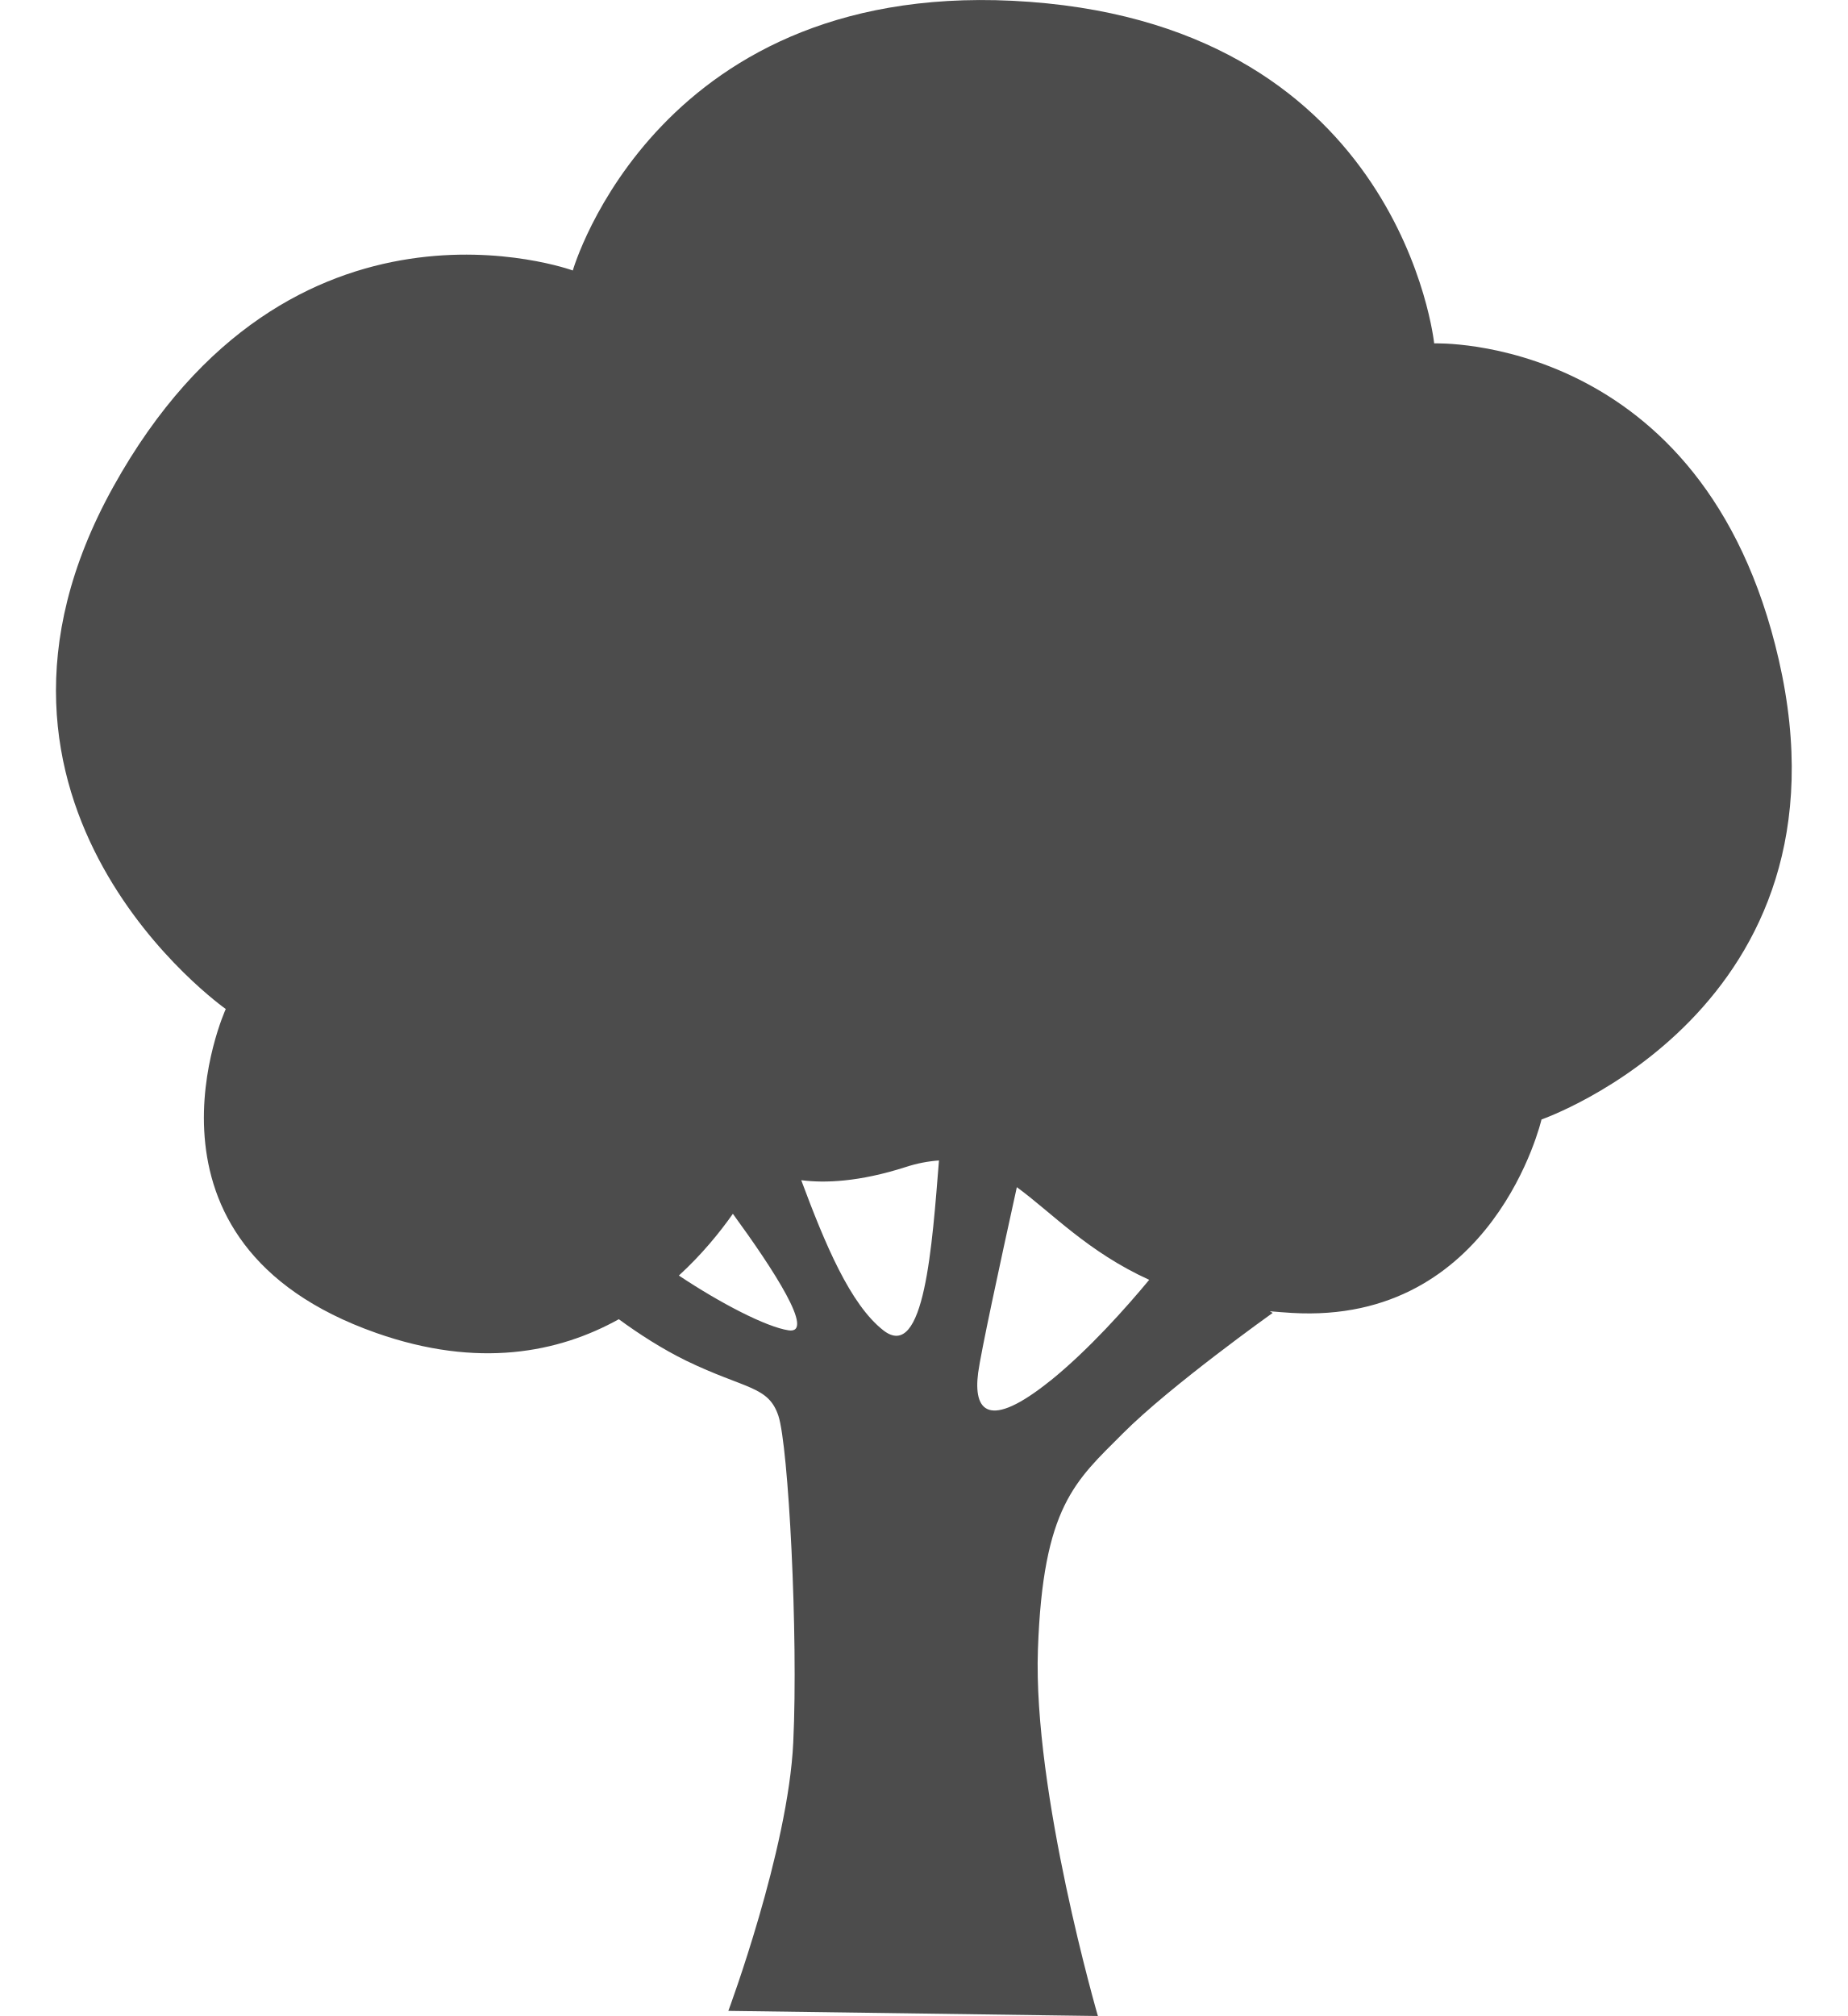
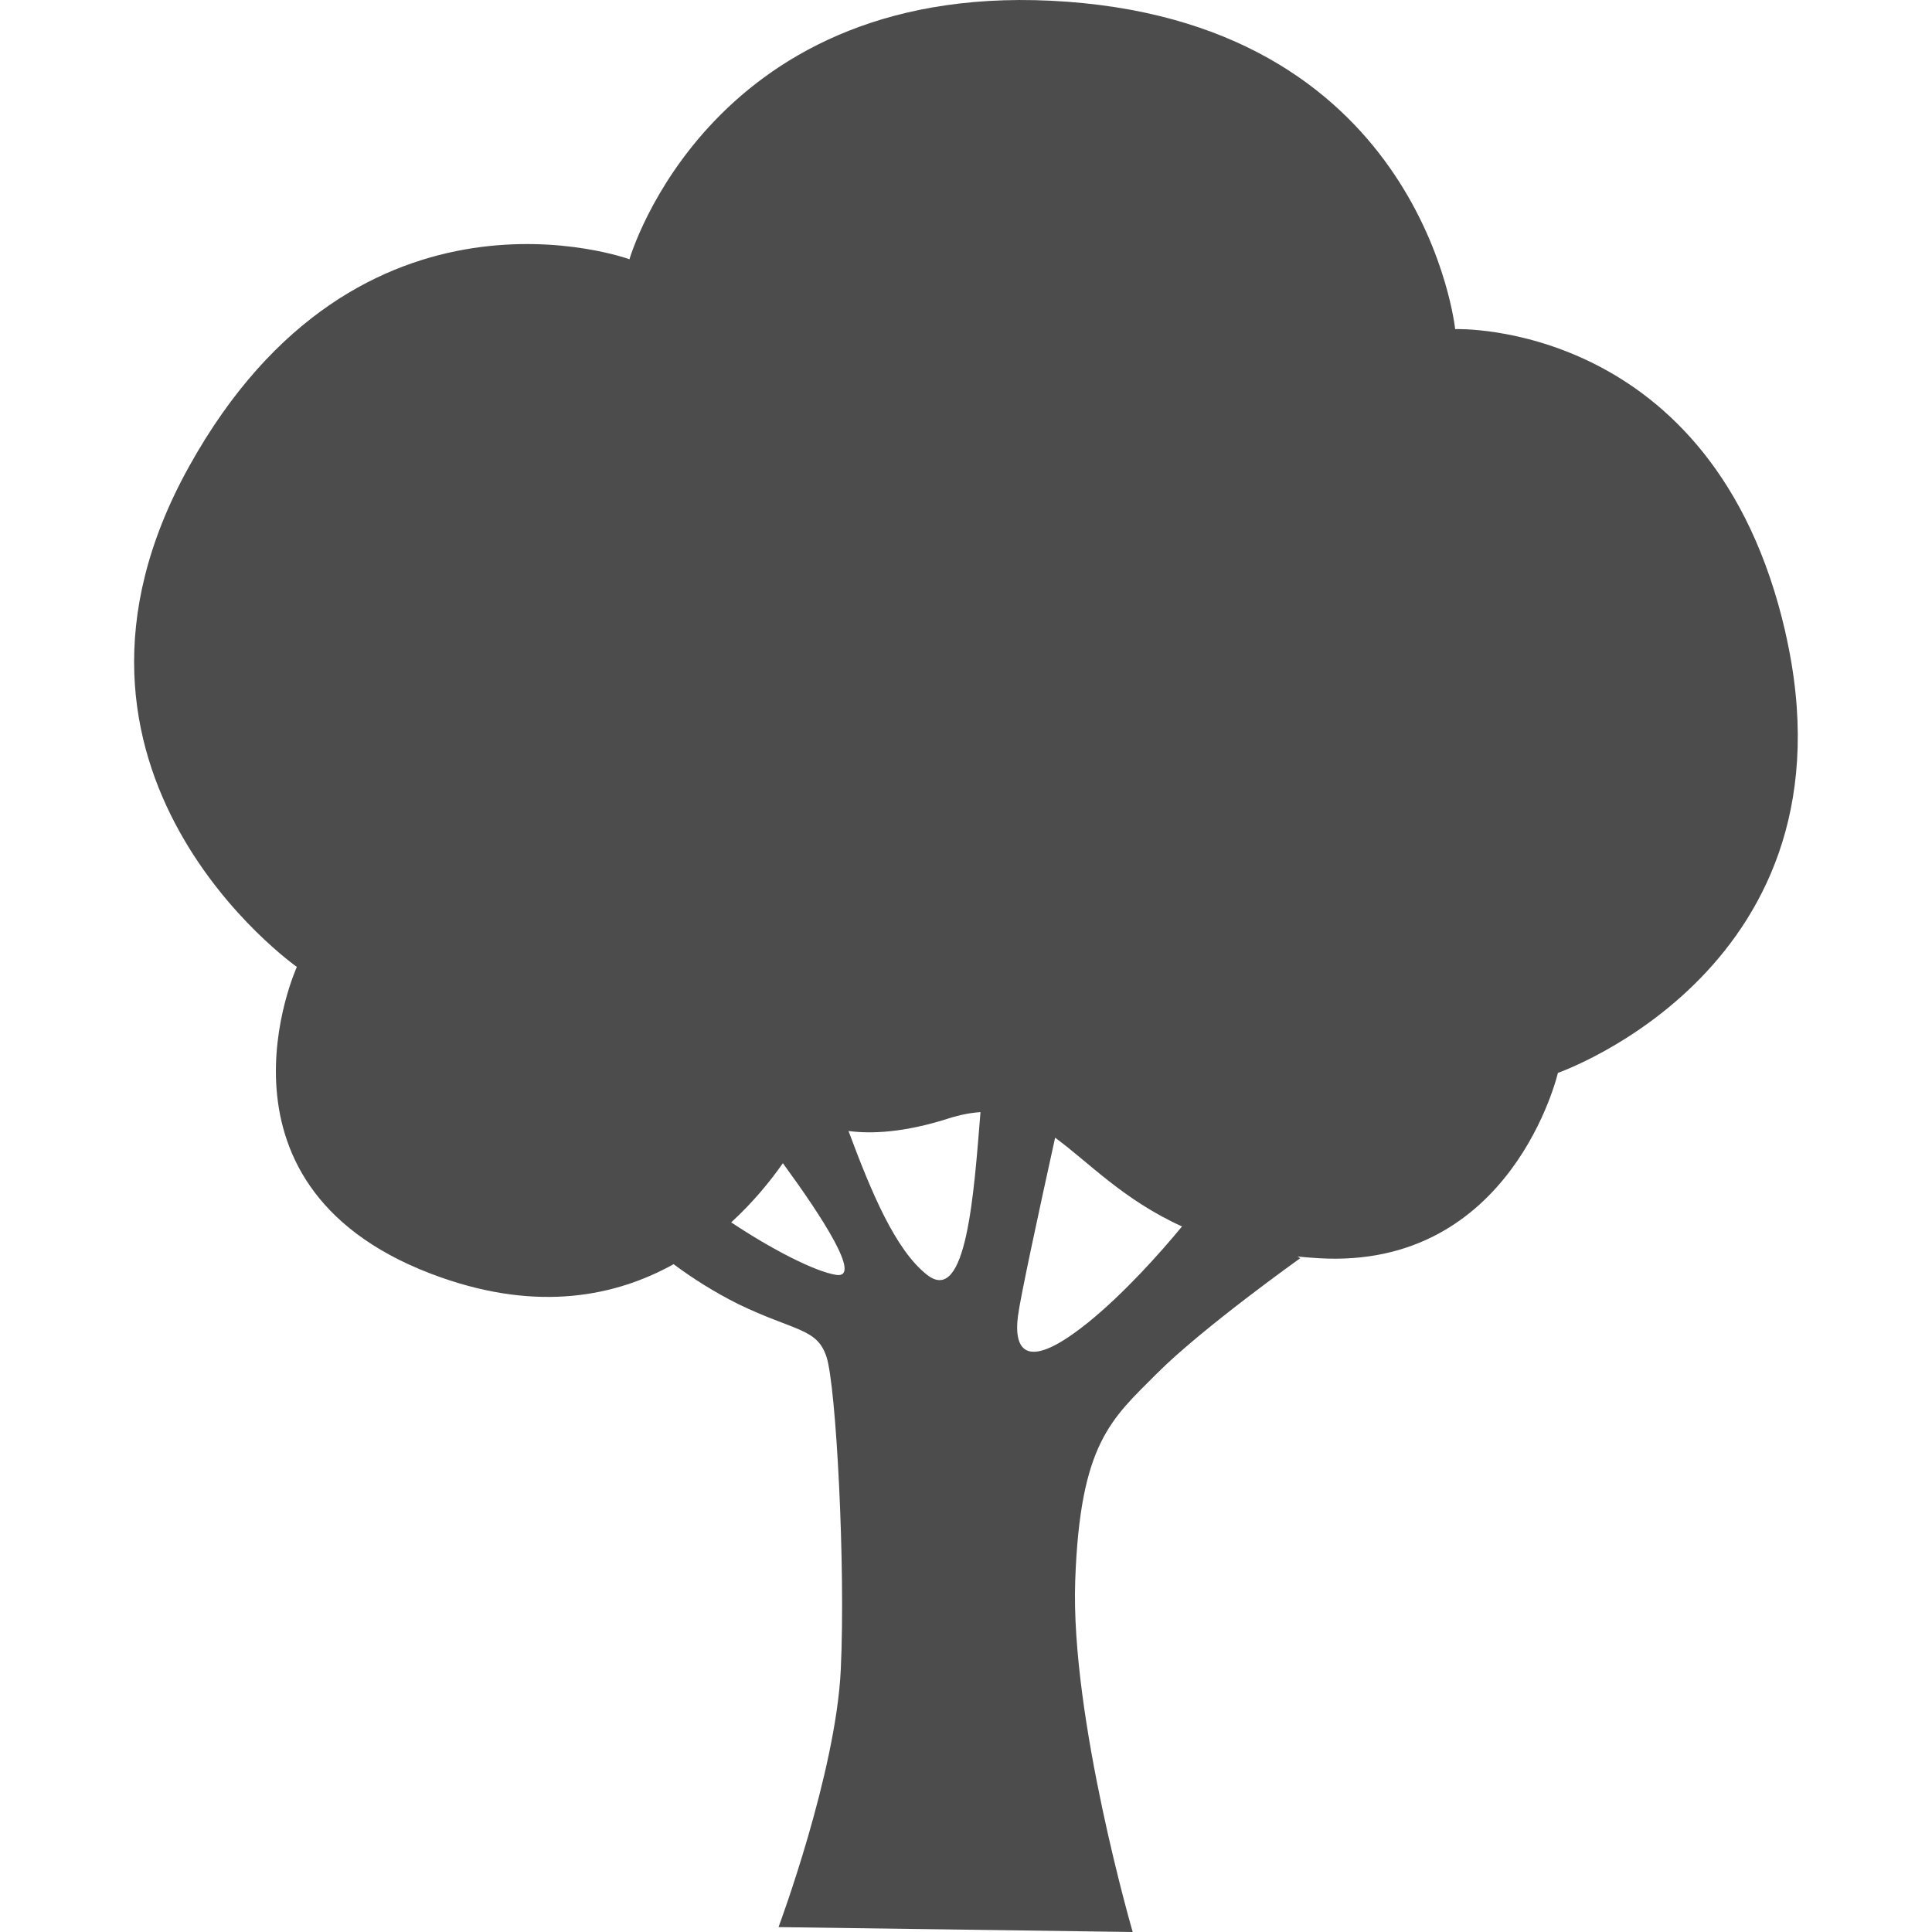
- <svg xmlns="http://www.w3.org/2000/svg" viewBox="0 0 22 24" fill="#4C4C4C">
-   <path d="M21.179 7.854c-.891-3.886-4.103-3.766-4.103-3.766S16.689.35 12.26.022C7.833-.307 6.82 3.22 6.82 3.22S3.46 1.994 1.35 5.793c-2.11 3.796 1.338 6.219 1.338 6.219s-1.268 2.78 1.793 3.857c1.215.427 2.17.234 2.887-.164.241.177.519.355.8.493.711.344.98.298 1.1.657.119.358.238 2.6.177 3.886-.06 1.285-.773 3.198-.773 3.198l4.4.061s-.774-2.661-.714-4.364c.06-1.705.445-2.003 1.011-2.571.566-.568 1.784-1.435 1.784-1.435l-.034-.02c.085.007.172.015.262.02 2.405.143 2.973-2.303 2.973-2.303s3.78-1.312 2.825-5.473zM9.387 15.837c-.265-.041-.806-.32-1.304-.652.273-.25.486-.512.643-.735.482.66.99 1.44.66 1.387zm1.13 0c-.395-.31-.693-1.025-.977-1.787.28.036.687.022 1.245-.157a1.64 1.64 0 01.395-.078c-.081.997-.171 2.408-.663 2.022zm1.991.598c-.743.598-.92.359-.862-.09.03-.232.253-1.268.461-2.212.419.306.844.77 1.576 1.103-.276.333-.72.832-1.175 1.2z" />
+ <svg xmlns="http://www.w3.org/2000/svg" viewBox="0 0 32 32" fill="#4C4C4C">
+   <path d="M29.572 10.473c-1.188-5.182-5.47-5.022-5.47-5.022S23.584.467 17.681.029c-5.905-.438-7.255 4.265-7.255 4.265s-4.48-1.635-7.293 3.43c-2.814 5.062 1.784 8.291 1.784 8.291s-1.691 3.709 2.39 5.144c1.62.57 2.892.312 3.85-.22a7.17 7.17 0 001.065.658c.95.459 1.309.397 1.467.876.159.478.318 3.467.237 5.181-.08 1.714-1.031 4.265-1.031 4.265l5.866.081s-1.032-3.549-.952-5.82c.08-2.272.594-2.67 1.349-3.427.755-.757 2.378-1.913 2.378-1.913l-.044-.028c.112.01.228.021.348.028 3.207.191 3.964-3.07 3.964-3.07s5.04-1.75 3.767-7.297zM13.849 21.116c-.353-.055-1.074-.427-1.738-.87.364-.333.647-.682.856-.98.643.88 1.322 1.92.882 1.85zm1.507 0c-.526-.412-.924-1.367-1.302-2.383.372.049.915.03 1.66-.209.192-.061.365-.093.526-.104-.108 1.329-.229 3.21-.884 2.696zm2.655.797c-.991.798-1.228.479-1.15-.119.04-.31.338-1.692.615-2.95.558.407 1.125 1.026 2.102 1.47-.368.445-.96 1.11-1.567 1.6z" />
</svg>
